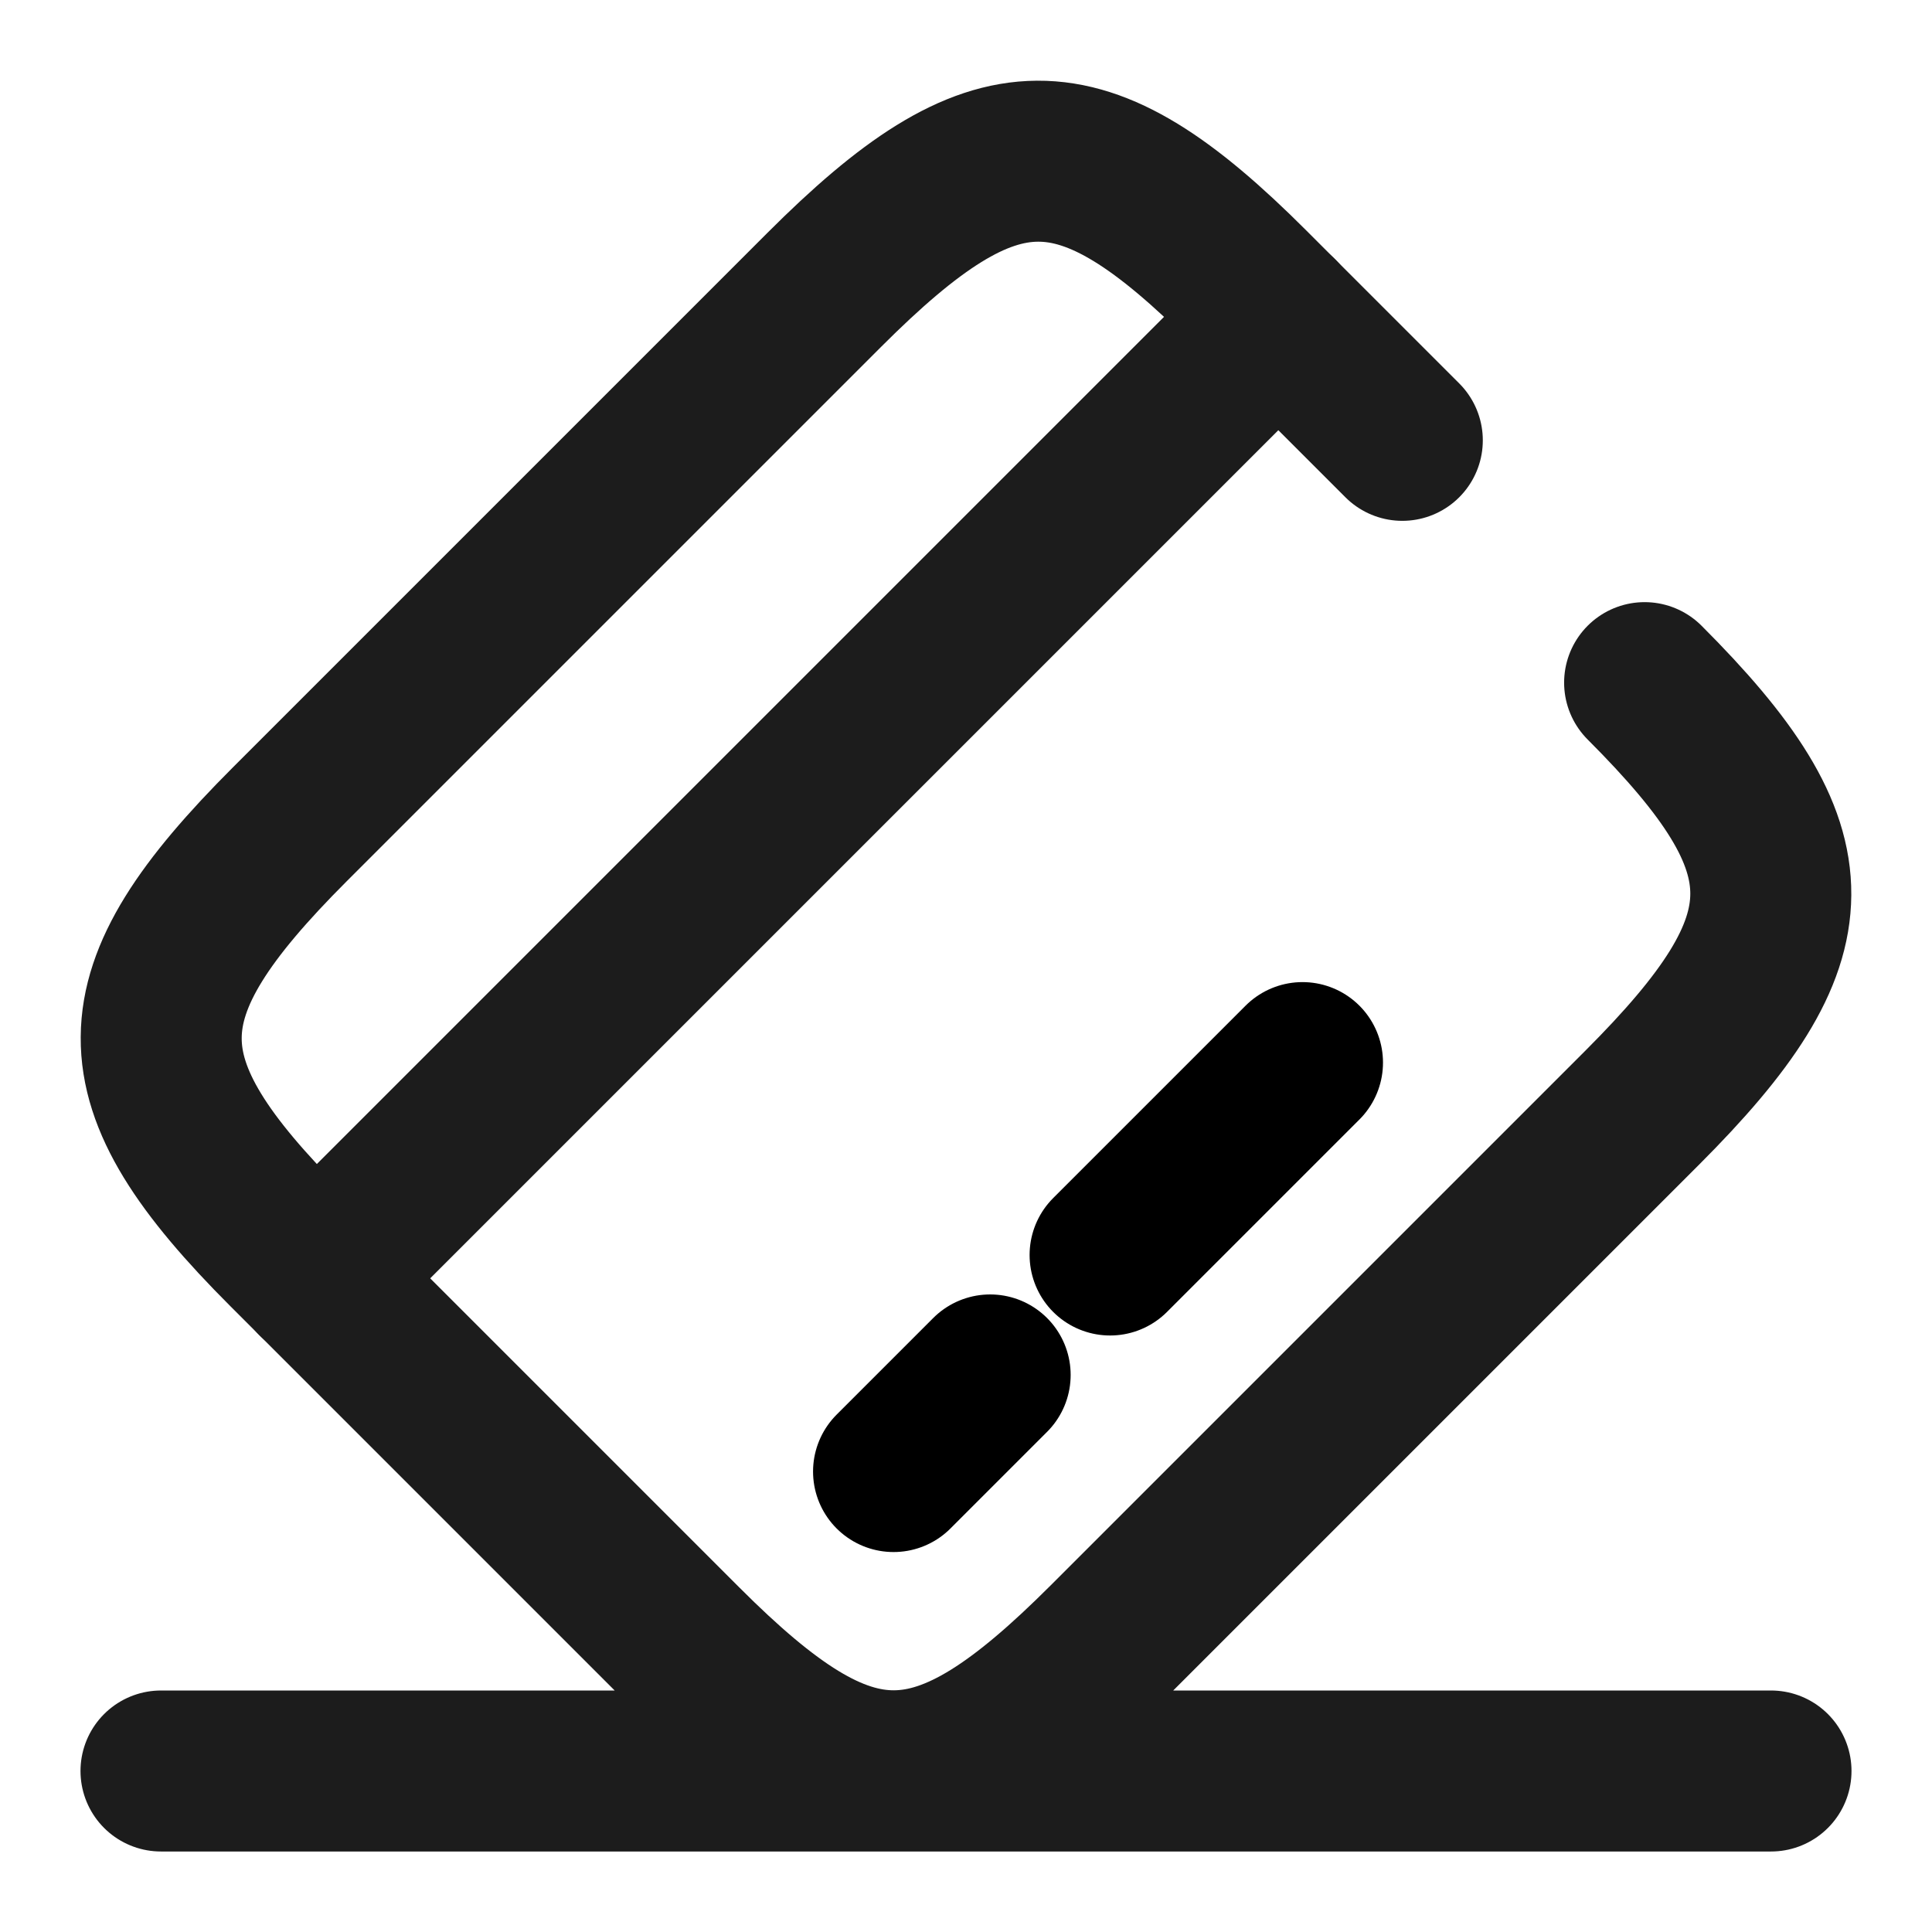
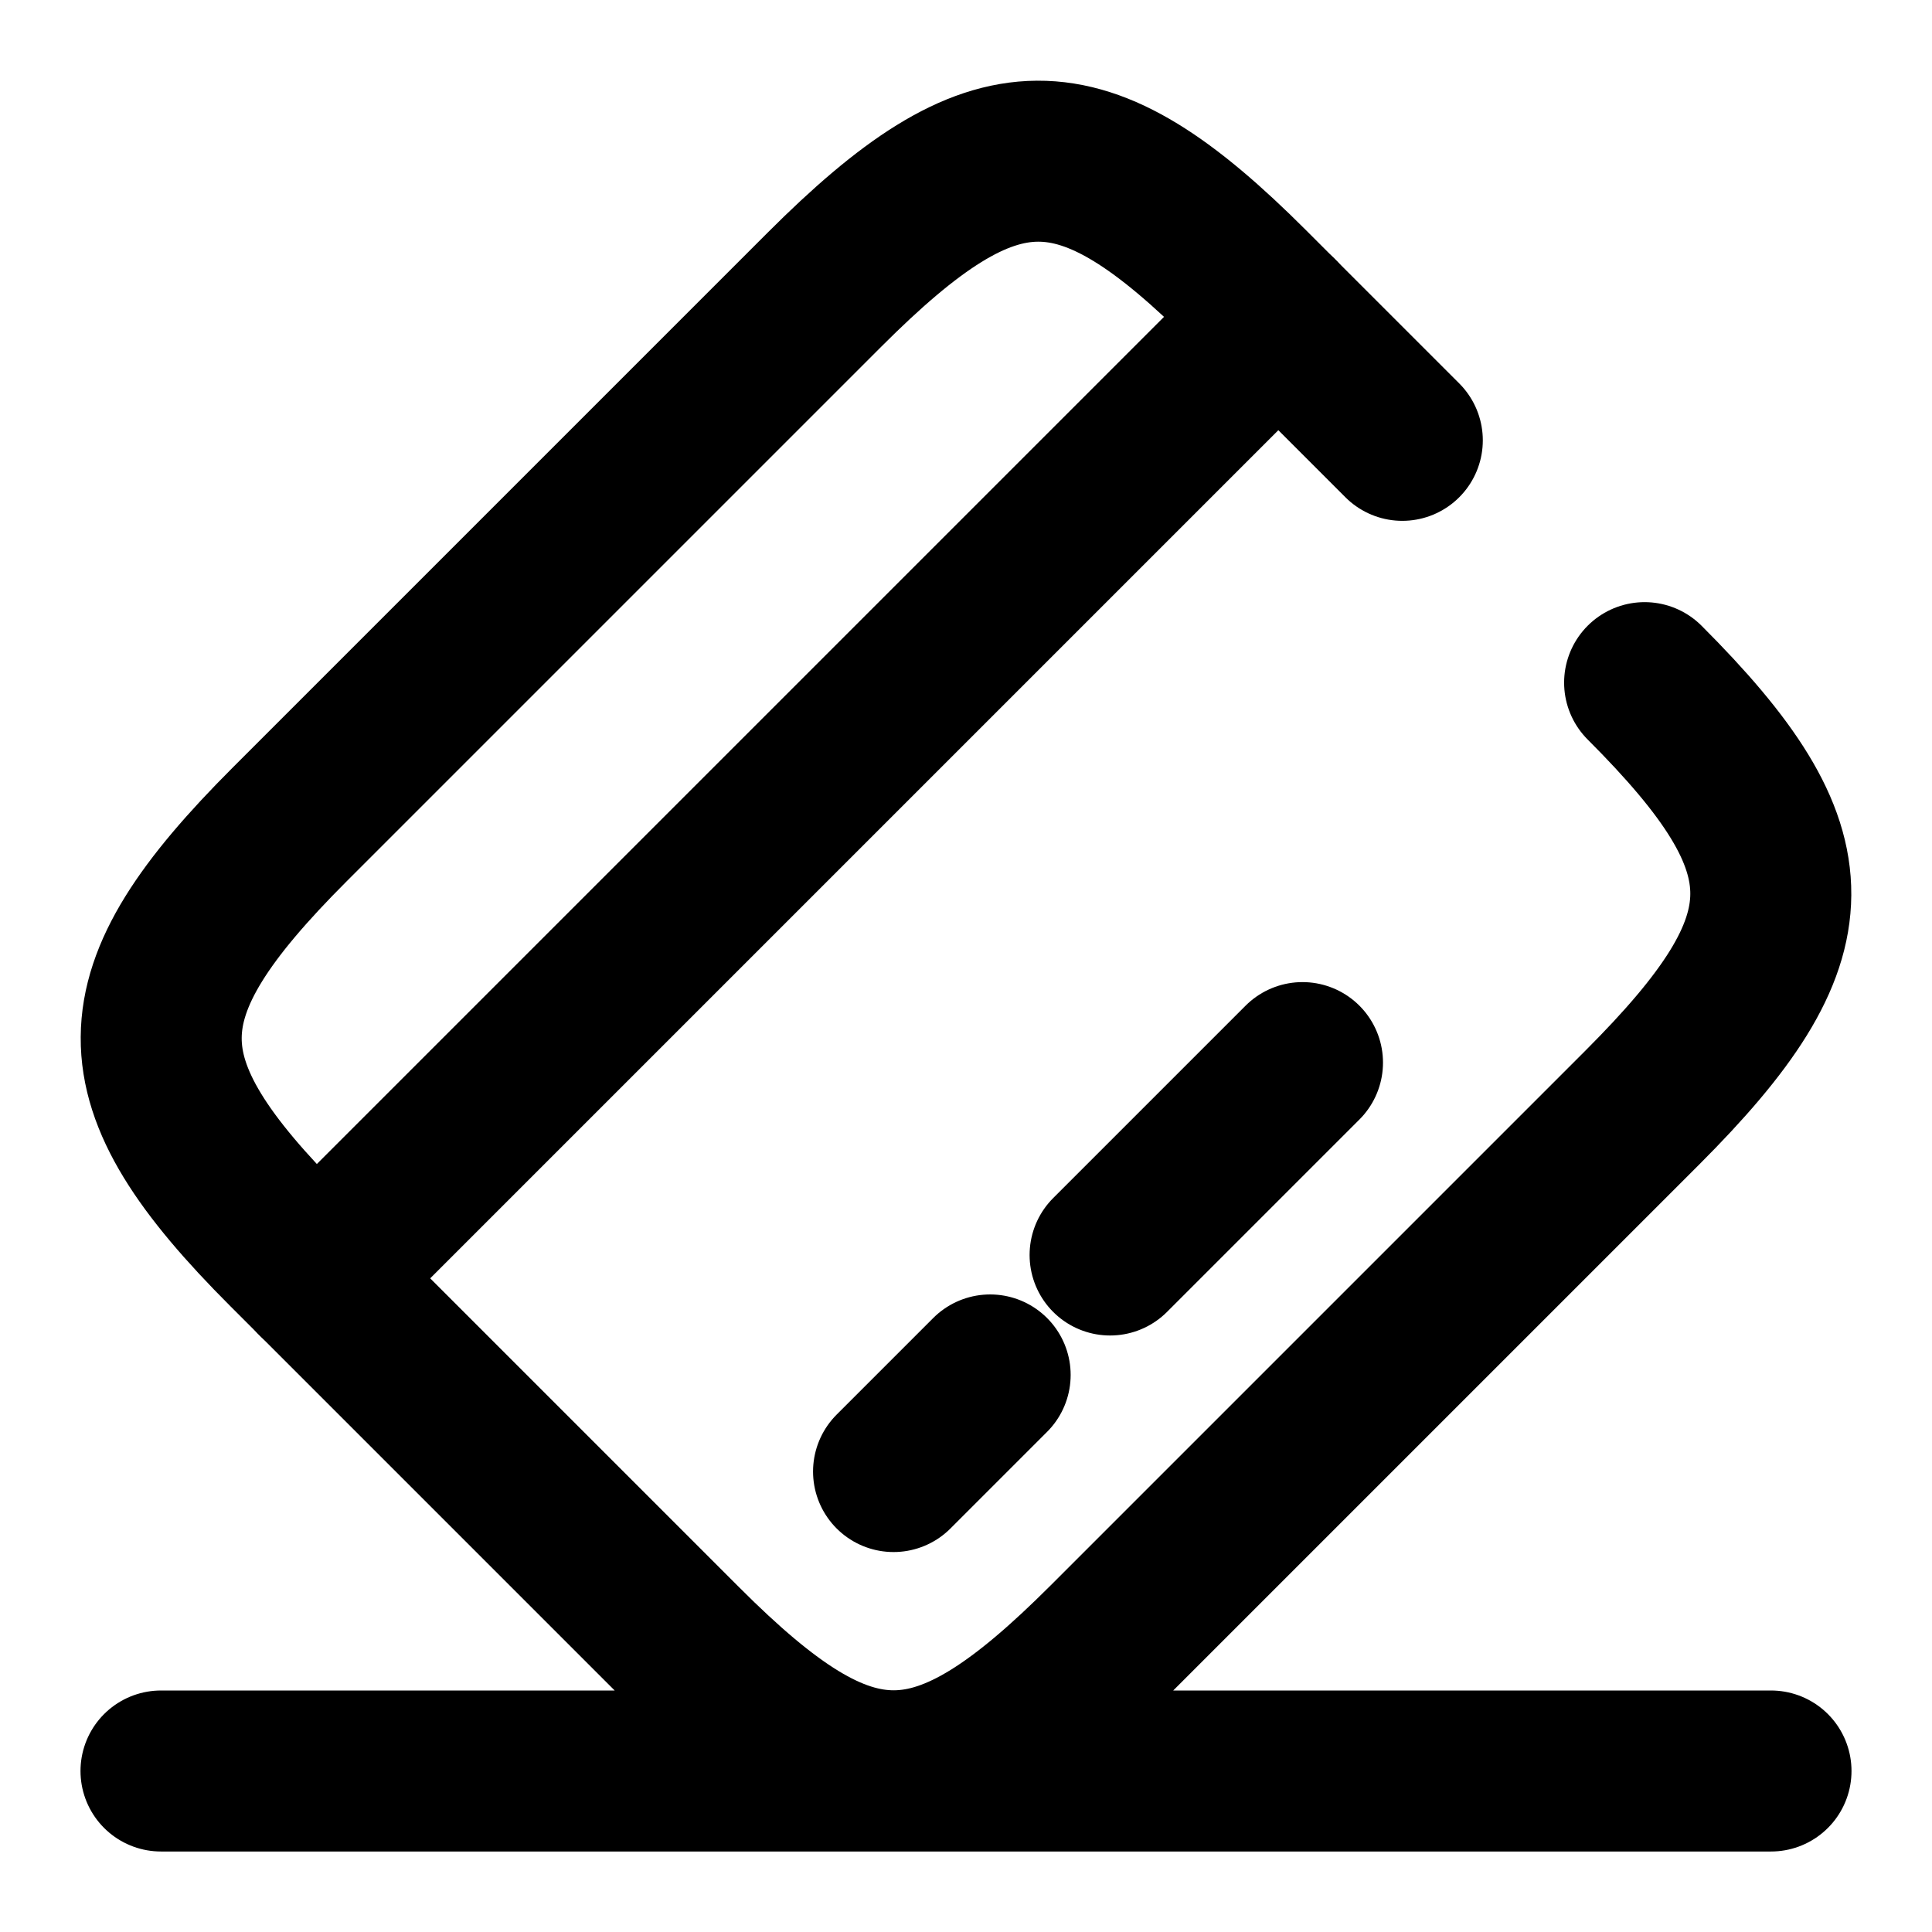
<svg xmlns="http://www.w3.org/2000/svg" title="Кред. карта под наклоном" viewBox="0 0 24 24" fill="none">
-   <path d="M3.93 15.88 15.88 3.93" stroke="#1C1C1C" stroke-width="2" stroke-miterlimit="10" stroke-linecap="round" stroke-linejoin="round" />
+   <path d="M3.93 15.88 15.88 3.93" stroke="currentColor" stroke-width="2" stroke-miterlimit="10" stroke-linecap="round" stroke-linejoin="round" />
  <path d="m11.1 18.28 1.2-1.2M13.79 15.59l2.39-2.39" stroke="currentColor" stroke-width="2" stroke-miterlimit="10" stroke-linecap="round" stroke-linejoin="round" />
-   <path d="M20.43 8.48c2.1 2.1 2.09 3.16-.03 5.28l-6.64 6.64c-2.12 2.12-3.18 2.13-5.28.03l-4.91-4.91c-2.1-2.1-2.09-3.16.03-5.28l6.64-6.64c2.12-2.12 3.18-2.13 5.28-.03l1.9 1.9M2 22h20" stroke="#1C1C1C" stroke-width="2" stroke-linecap="round" stroke-linejoin="round" />
+   <path d="M20.43 8.48c2.1 2.1 2.09 3.16-.03 5.28l-6.64 6.64c-2.12 2.12-3.18 2.13-5.28.03l-4.91-4.91c-2.1-2.1-2.09-3.16.03-5.28l6.64-6.64c2.12-2.12 3.18-2.13 5.28-.03l1.9 1.9M2 22h20" stroke="currentColor" stroke-width="2" stroke-linecap="round" stroke-linejoin="round" />
</svg>
